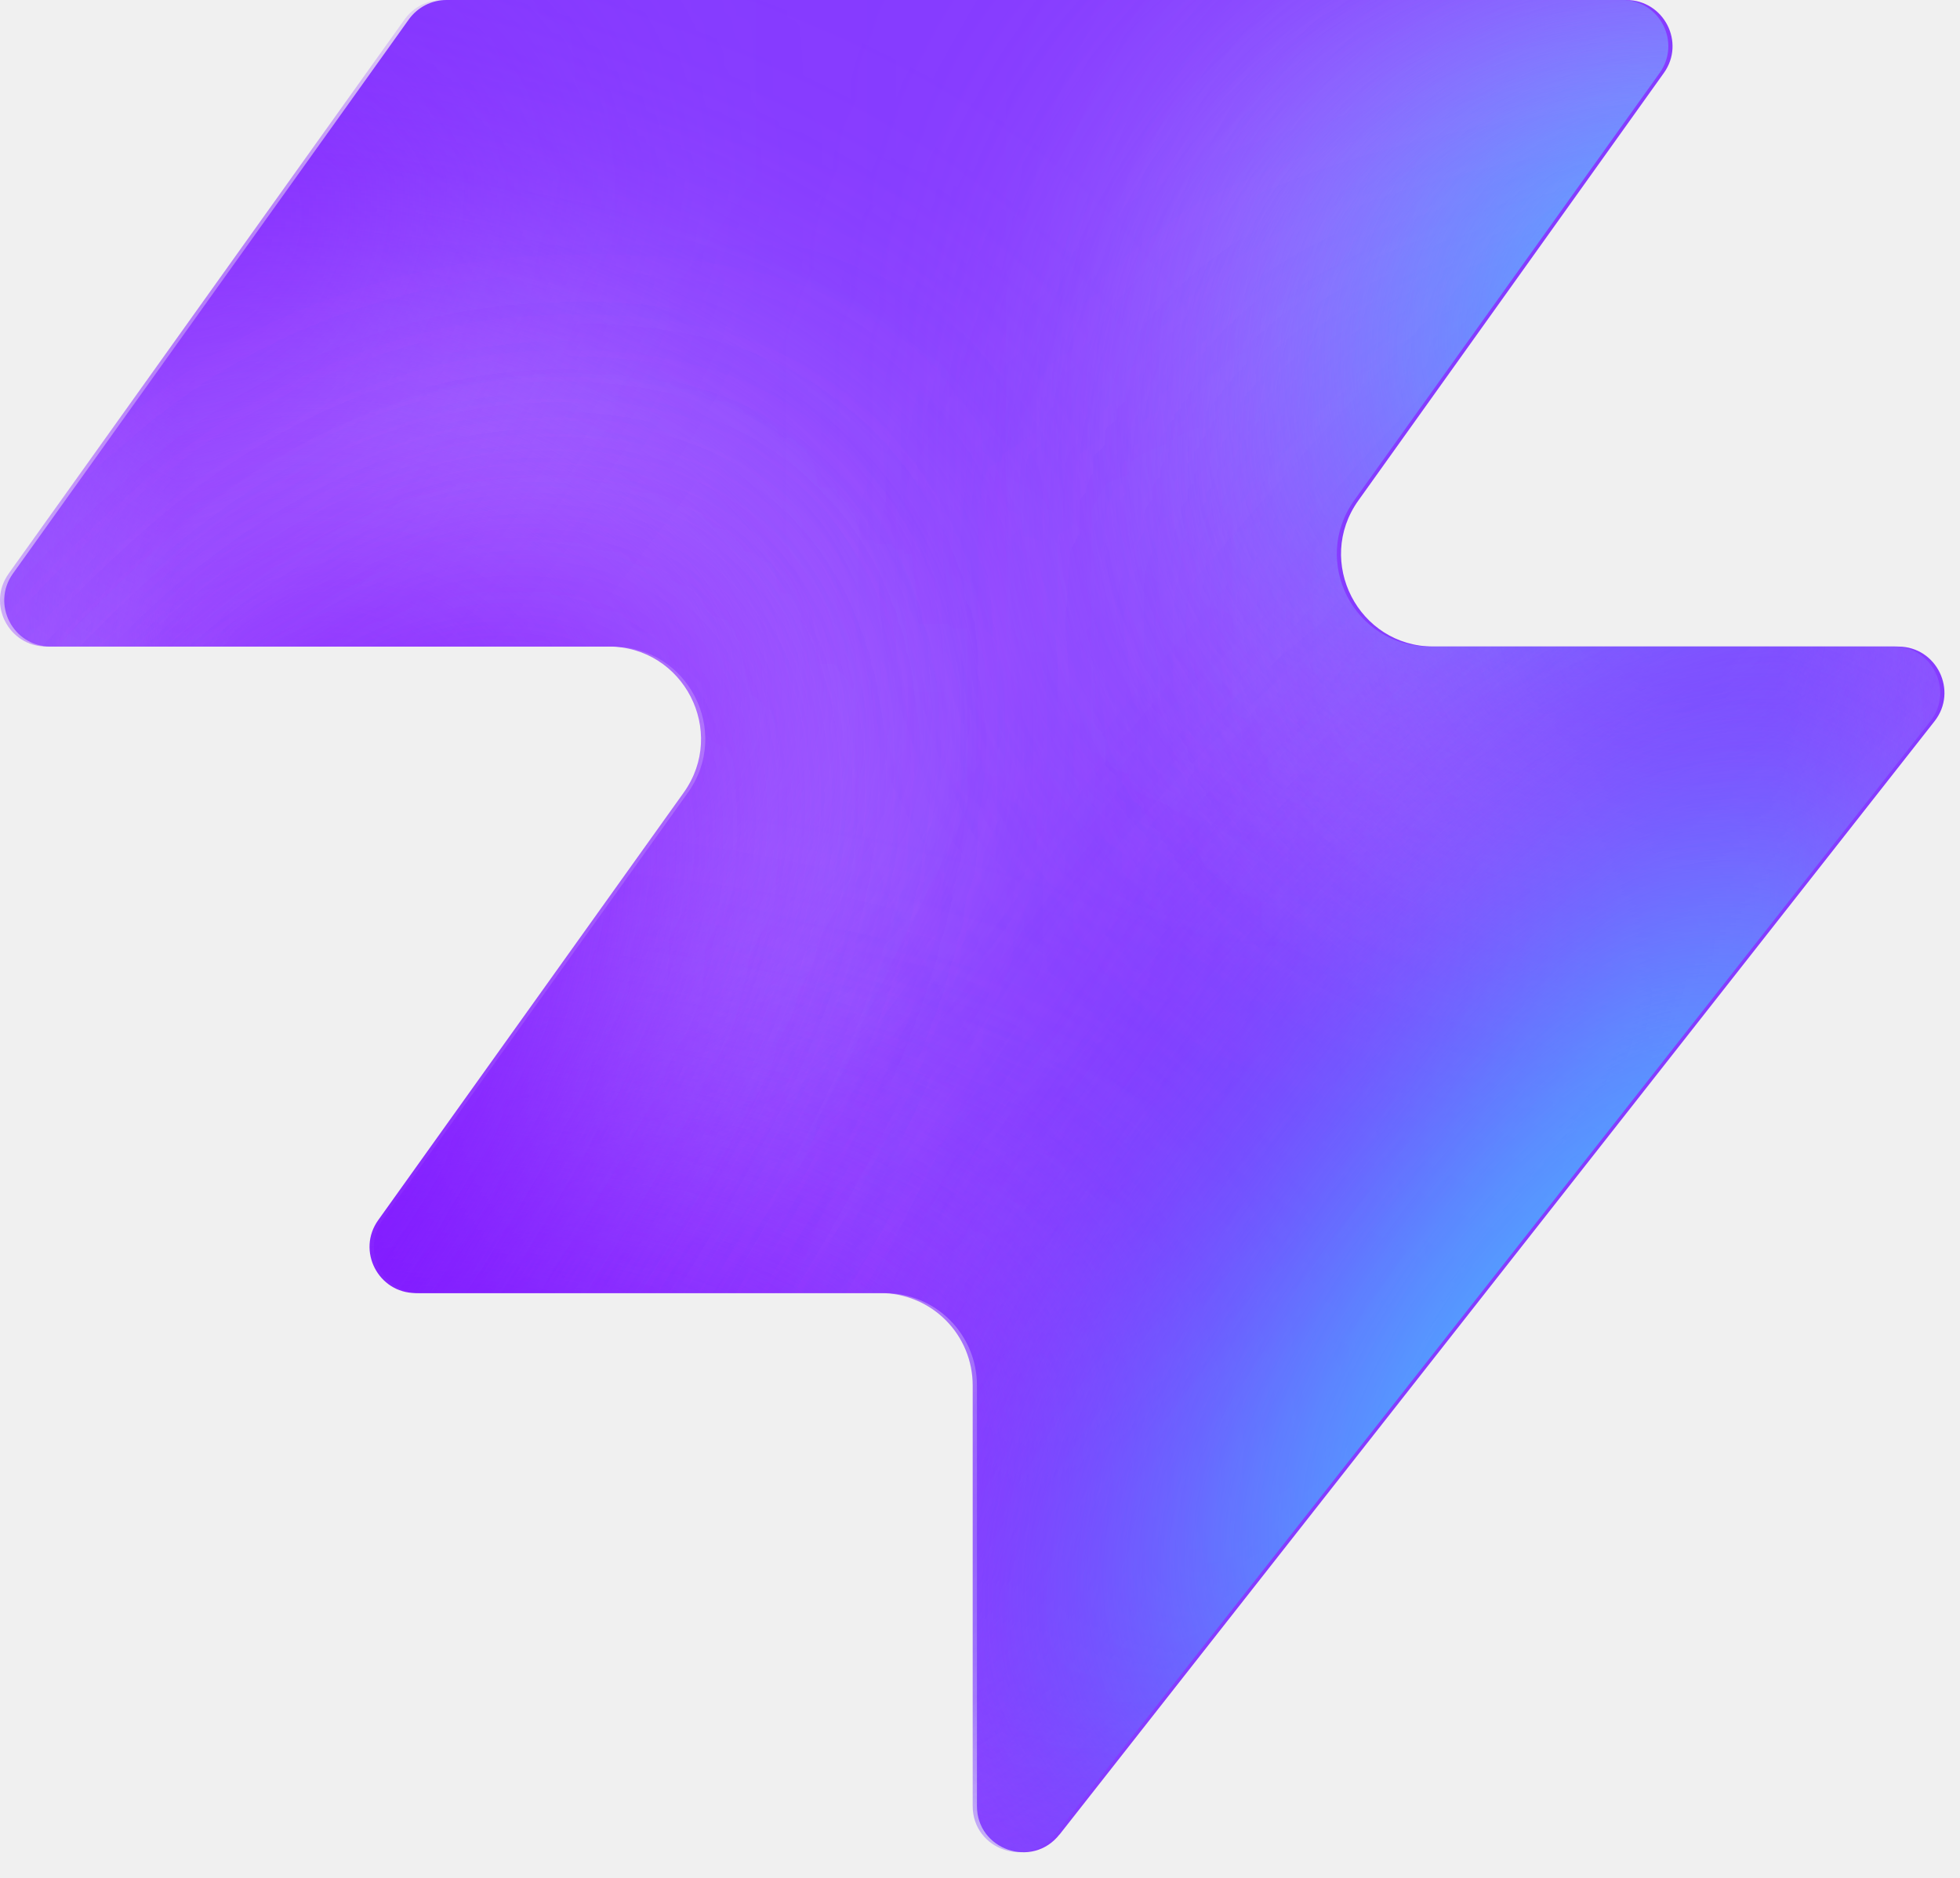
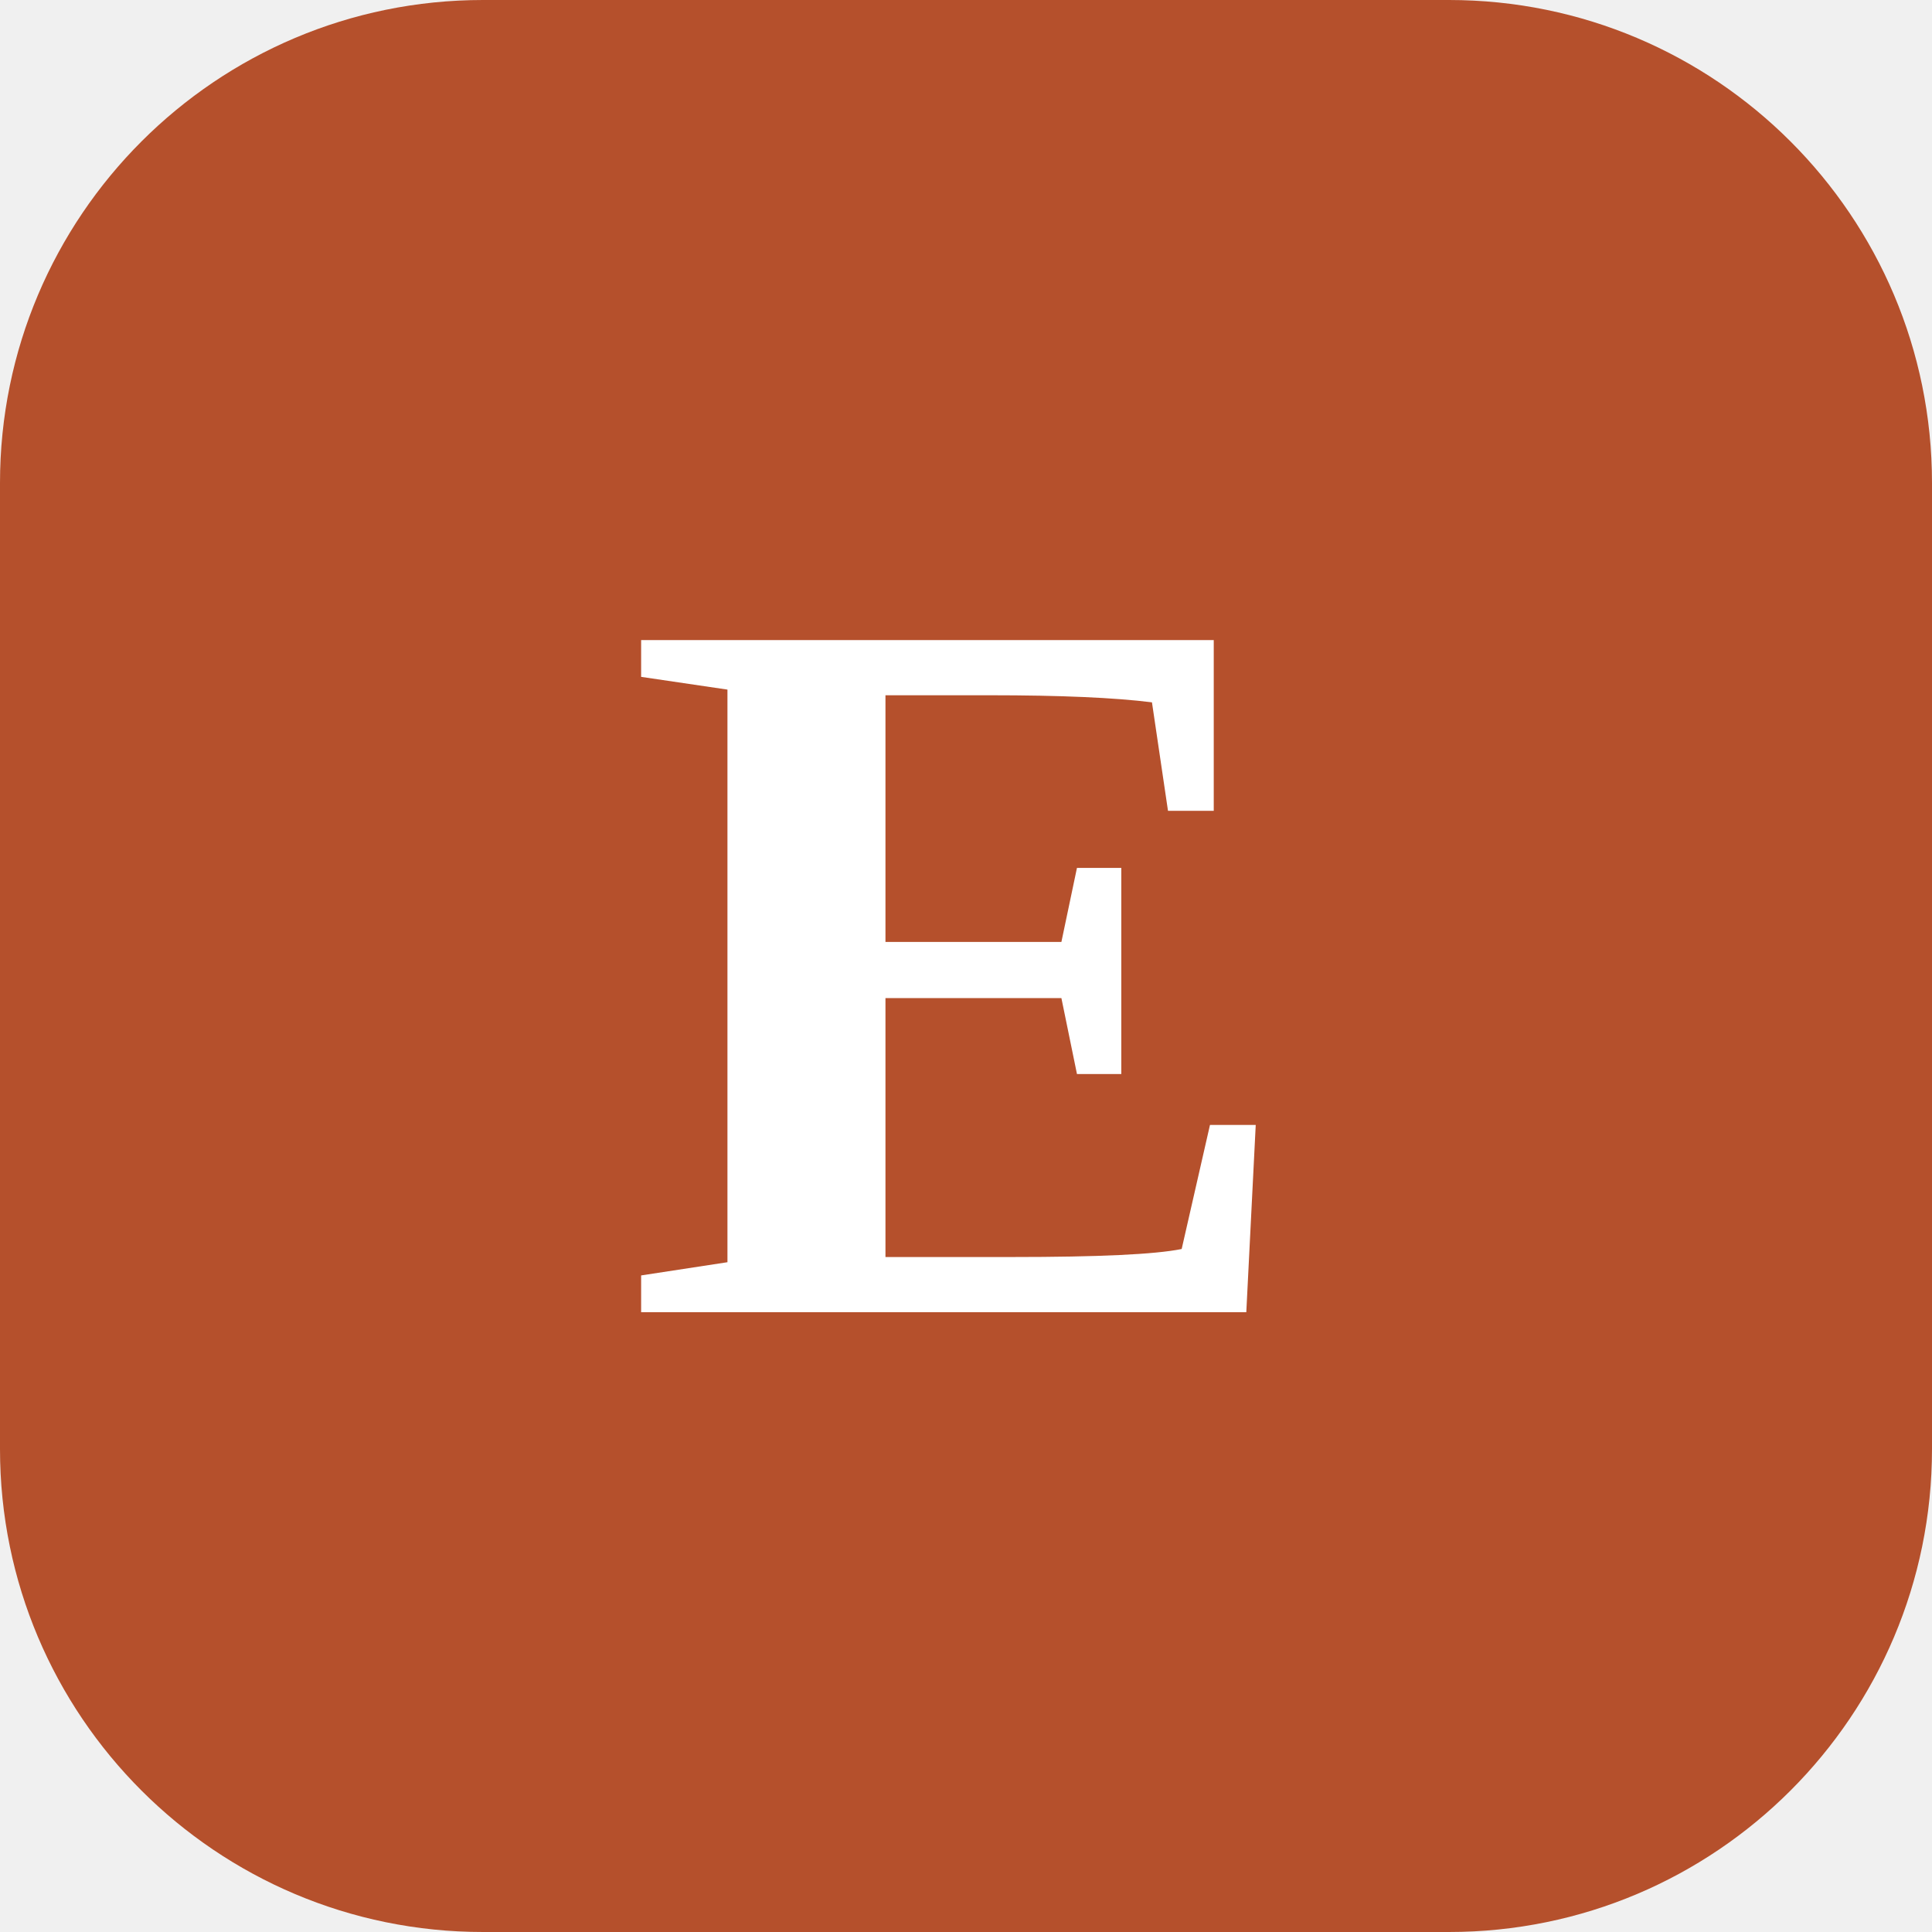
- <svg xmlns="http://www.w3.org/2000/svg" width="48" height="46" fill="none" viewBox="0 0 48 46">
-   <path fill="#863bff" d="M25.946 44.938c-.664.845-2.021.375-2.021-.698V33.937a2.26 2.26 0 0 0-2.262-2.262H10.287c-.92 0-1.456-1.04-.92-1.788l7.48-10.471c1.07-1.497 0-3.578-1.842-3.578H1.237c-.92 0-1.456-1.04-.92-1.788L10.013.474c.214-.297.556-.474.92-.474h28.894c.92 0 1.456 1.04.92 1.788l-7.48 10.471c-1.07 1.498 0 3.579 1.842 3.579h11.377c.943 0 1.473 1.088.89 1.83L25.947 44.94z" style="fill:#863bff;fill:color(display-p3 .525 .23 1);fill-opacity:1" />
-   <mask id="a" width="48" height="46" x="0" y="0" maskUnits="userSpaceOnUse" style="mask-type:alpha">
-     <path fill="#000" d="M25.842 44.938c-.664.844-2.021.375-2.021-.698V33.937a2.26 2.26 0 0 0-2.262-2.262H10.183c-.92 0-1.456-1.04-.92-1.788l7.48-10.471c1.07-1.498 0-3.579-1.842-3.579H1.133c-.92 0-1.456-1.04-.92-1.787L9.91.473c.214-.297.556-.474.92-.474h28.894c.92 0 1.456 1.04.92 1.788l-7.48 10.471c-1.07 1.498 0 3.578 1.842 3.578h11.377c.943 0 1.473 1.088.89 1.832L25.843 44.94z" style="fill:#000;fill-opacity:1" />
-   </mask>
-   <g mask="url(#a)">
-     <g filter="url(#b)">
-       <ellipse cx="5.508" cy="14.704" fill="#ede6ff" rx="5.508" ry="14.704" style="fill:#ede6ff;fill:color(display-p3 .927 .903 1);fill-opacity:1" transform="matrix(.00324 1 1 -.00324 -4.47 31.516)" />
-     </g>
-     <g filter="url(#c)">
-       <ellipse cx="10.399" cy="29.851" fill="#ede6ff" rx="10.399" ry="29.851" style="fill:#ede6ff;fill:color(display-p3 .927 .903 1);fill-opacity:1" transform="matrix(.00324 1 1 -.00324 -39.328 7.883)" />
-     </g>
-     <g filter="url(#d)">
-       <ellipse cx="5.508" cy="30.487" fill="#7e14ff" rx="5.508" ry="30.487" style="fill:#7e14ff;fill:color(display-p3 .492 .077 1);fill-opacity:1" transform="rotate(89.814 -25.913 -14.639)scale(1 -1)" />
-     </g>
-     <g filter="url(#e)">
-       <ellipse cx="5.508" cy="30.599" fill="#7e14ff" rx="5.508" ry="30.599" style="fill:#7e14ff;fill:color(display-p3 .492 .077 1);fill-opacity:1" transform="rotate(89.814 -32.644 -3.334)scale(1 -1)" />
-     </g>
-     <g filter="url(#f)">
-       <ellipse cx="5.508" cy="30.599" fill="#7e14ff" rx="5.508" ry="30.599" style="fill:#7e14ff;fill:color(display-p3 .492 .077 1);fill-opacity:1" transform="matrix(.00324 1 1 -.00324 -34.34 30.47)" />
-     </g>
-     <g filter="url(#g)">
-       <ellipse cx="14.072" cy="22.078" fill="#ede6ff" rx="14.072" ry="22.078" style="fill:#ede6ff;fill:color(display-p3 .927 .903 1);fill-opacity:1" transform="rotate(93.35 24.506 48.493)scale(-1 1)" />
-     </g>
-     <g filter="url(#h)">
-       <ellipse cx="3.47" cy="21.501" fill="#7e14ff" rx="3.47" ry="21.501" style="fill:#7e14ff;fill:color(display-p3 .492 .077 1);fill-opacity:1" transform="rotate(89.009 28.708 47.59)scale(-1 1)" />
-     </g>
-     <g filter="url(#i)">
-       <ellipse cx="3.47" cy="21.501" fill="#7e14ff" rx="3.47" ry="21.501" style="fill:#7e14ff;fill:color(display-p3 .492 .077 1);fill-opacity:1" transform="rotate(89.009 28.708 47.59)scale(-1 1)" />
-     </g>
-     <g filter="url(#j)">
-       <ellipse cx=".387" cy="8.972" fill="#7e14ff" rx="4.407" ry="29.108" style="fill:#7e14ff;fill:color(display-p3 .492 .077 1);fill-opacity:1" transform="rotate(39.51 .387 8.972)" />
-     </g>
-     <g filter="url(#k)">
-       <ellipse cx="47.523" cy="-6.092" fill="#7e14ff" rx="4.407" ry="29.108" style="fill:#7e14ff;fill:color(display-p3 .492 .077 1);fill-opacity:1" transform="rotate(37.892 47.523 -6.092)" />
-     </g>
-     <g filter="url(#l)">
-       <ellipse cx="41.412" cy="6.333" fill="#47bfff" rx="5.971" ry="9.665" style="fill:#47bfff;fill:color(display-p3 .28 .748 1);fill-opacity:1" transform="rotate(37.892 41.412 6.333)" />
-     </g>
-     <g filter="url(#m)">
-       <ellipse cx="-1.879" cy="38.332" fill="#7e14ff" rx="4.407" ry="29.108" style="fill:#7e14ff;fill:color(display-p3 .492 .077 1);fill-opacity:1" transform="rotate(37.892 -1.88 38.332)" />
-     </g>
-     <g filter="url(#n)">
-       <ellipse cx="-1.879" cy="38.332" fill="#7e14ff" rx="4.407" ry="29.108" style="fill:#7e14ff;fill:color(display-p3 .492 .077 1);fill-opacity:1" transform="rotate(37.892 -1.88 38.332)" />
-     </g>
-     <g filter="url(#o)">
-       <ellipse cx="35.651" cy="29.907" fill="#7e14ff" rx="4.407" ry="29.108" style="fill:#7e14ff;fill:color(display-p3 .492 .077 1);fill-opacity:1" transform="rotate(37.892 35.651 29.907)" />
-     </g>
-     <g filter="url(#p)">
-       <ellipse cx="38.418" cy="32.4" fill="#47bfff" rx="5.971" ry="15.297" style="fill:#47bfff;fill:color(display-p3 .28 .748 1);fill-opacity:1" transform="rotate(37.892 38.418 32.4)" />
-     </g>
-   </g>
-   <defs>
-     <filter id="b" width="60.045" height="41.654" x="-19.77" y="16.149" color-interpolation-filters="sRGB" filterUnits="userSpaceOnUse">
-       <feFlood flood-opacity="0" result="BackgroundImageFix" />
-       <feBlend in="SourceGraphic" in2="BackgroundImageFix" result="shape" />
-       <feGaussianBlur result="effect1_foregroundBlur_2002_17158" stdDeviation="7.659" />
-     </filter>
-     <filter id="c" width="90.34" height="51.437" x="-54.613" y="-7.533" color-interpolation-filters="sRGB" filterUnits="userSpaceOnUse">
-       <feFlood flood-opacity="0" result="BackgroundImageFix" />
-       <feBlend in="SourceGraphic" in2="BackgroundImageFix" result="shape" />
-       <feGaussianBlur result="effect1_foregroundBlur_2002_17158" stdDeviation="7.659" />
-     </filter>
-     <filter id="d" width="79.355" height="29.4" x="-49.64" y="2.03" color-interpolation-filters="sRGB" filterUnits="userSpaceOnUse">
-       <feFlood flood-opacity="0" result="BackgroundImageFix" />
-       <feBlend in="SourceGraphic" in2="BackgroundImageFix" result="shape" />
-       <feGaussianBlur result="effect1_foregroundBlur_2002_17158" stdDeviation="4.596" />
-     </filter>
-     <filter id="e" width="79.579" height="29.4" x="-45.045" y="20.029" color-interpolation-filters="sRGB" filterUnits="userSpaceOnUse">
-       <feFlood flood-opacity="0" result="BackgroundImageFix" />
-       <feBlend in="SourceGraphic" in2="BackgroundImageFix" result="shape" />
-       <feGaussianBlur result="effect1_foregroundBlur_2002_17158" stdDeviation="4.596" />
-     </filter>
-     <filter id="f" width="79.579" height="29.4" x="-43.513" y="21.178" color-interpolation-filters="sRGB" filterUnits="userSpaceOnUse">
-       <feFlood flood-opacity="0" result="BackgroundImageFix" />
-       <feBlend in="SourceGraphic" in2="BackgroundImageFix" result="shape" />
-       <feGaussianBlur result="effect1_foregroundBlur_2002_17158" stdDeviation="4.596" />
-     </filter>
-     <filter id="g" width="74.749" height="58.852" x="15.756" y="-17.901" color-interpolation-filters="sRGB" filterUnits="userSpaceOnUse">
-       <feFlood flood-opacity="0" result="BackgroundImageFix" />
-       <feBlend in="SourceGraphic" in2="BackgroundImageFix" result="shape" />
-       <feGaussianBlur result="effect1_foregroundBlur_2002_17158" stdDeviation="7.659" />
-     </filter>
-     <filter id="h" width="61.377" height="25.362" x="23.548" y="2.284" color-interpolation-filters="sRGB" filterUnits="userSpaceOnUse">
-       <feFlood flood-opacity="0" result="BackgroundImageFix" />
-       <feBlend in="SourceGraphic" in2="BackgroundImageFix" result="shape" />
-       <feGaussianBlur result="effect1_foregroundBlur_2002_17158" stdDeviation="4.596" />
-     </filter>
-     <filter id="i" width="61.377" height="25.362" x="23.548" y="2.284" color-interpolation-filters="sRGB" filterUnits="userSpaceOnUse">
-       <feFlood flood-opacity="0" result="BackgroundImageFix" />
-       <feBlend in="SourceGraphic" in2="BackgroundImageFix" result="shape" />
-       <feGaussianBlur result="effect1_foregroundBlur_2002_17158" stdDeviation="4.596" />
-     </filter>
-     <filter id="j" width="56.045" height="63.649" x="-27.636" y="-22.853" color-interpolation-filters="sRGB" filterUnits="userSpaceOnUse">
-       <feFlood flood-opacity="0" result="BackgroundImageFix" />
-       <feBlend in="SourceGraphic" in2="BackgroundImageFix" result="shape" />
-       <feGaussianBlur result="effect1_foregroundBlur_2002_17158" stdDeviation="4.596" />
-     </filter>
-     <filter id="k" width="54.814" height="64.646" x="20.116" y="-38.415" color-interpolation-filters="sRGB" filterUnits="userSpaceOnUse">
-       <feFlood flood-opacity="0" result="BackgroundImageFix" />
-       <feBlend in="SourceGraphic" in2="BackgroundImageFix" result="shape" />
-       <feGaussianBlur result="effect1_foregroundBlur_2002_17158" stdDeviation="4.596" />
-     </filter>
-     <filter id="l" width="33.541" height="35.313" x="24.641" y="-11.323" color-interpolation-filters="sRGB" filterUnits="userSpaceOnUse">
-       <feFlood flood-opacity="0" result="BackgroundImageFix" />
-       <feBlend in="SourceGraphic" in2="BackgroundImageFix" result="shape" />
-       <feGaussianBlur result="effect1_foregroundBlur_2002_17158" stdDeviation="4.596" />
-     </filter>
-     <filter id="m" width="54.814" height="64.646" x="-29.286" y="6.009" color-interpolation-filters="sRGB" filterUnits="userSpaceOnUse">
-       <feFlood flood-opacity="0" result="BackgroundImageFix" />
-       <feBlend in="SourceGraphic" in2="BackgroundImageFix" result="shape" />
-       <feGaussianBlur result="effect1_foregroundBlur_2002_17158" stdDeviation="4.596" />
-     </filter>
-     <filter id="n" width="54.814" height="64.646" x="-29.286" y="6.009" color-interpolation-filters="sRGB" filterUnits="userSpaceOnUse">
-       <feFlood flood-opacity="0" result="BackgroundImageFix" />
-       <feBlend in="SourceGraphic" in2="BackgroundImageFix" result="shape" />
-       <feGaussianBlur result="effect1_foregroundBlur_2002_17158" stdDeviation="4.596" />
-     </filter>
-     <filter id="o" width="54.814" height="64.646" x="8.244" y="-2.416" color-interpolation-filters="sRGB" filterUnits="userSpaceOnUse">
-       <feFlood flood-opacity="0" result="BackgroundImageFix" />
-       <feBlend in="SourceGraphic" in2="BackgroundImageFix" result="shape" />
-       <feGaussianBlur result="effect1_foregroundBlur_2002_17158" stdDeviation="4.596" />
-     </filter>
-     <filter id="p" width="39.409" height="43.623" x="18.713" y="10.588" color-interpolation-filters="sRGB" filterUnits="userSpaceOnUse">
-       <feFlood flood-opacity="0" result="BackgroundImageFix" />
-       <feBlend in="SourceGraphic" in2="BackgroundImageFix" result="shape" />
-       <feGaussianBlur result="effect1_foregroundBlur_2002_17158" stdDeviation="4.596" />
-     </filter>
-   </defs>
+ <svg xmlns="http://www.w3.org/2000/svg" viewBox="0 0 64 64" width="64" height="64">
+   <rect x="0" y="0" width="64" height="64" rx="16" fill="#B5502C" />
+   <text x="32" y="32" text-anchor="middle" dominant-baseline="central" font-family="Georgia, 'Times New Roman', serif" font-weight="600" font-size="34" fill="#FFFFFF">E</text>
</svg>
